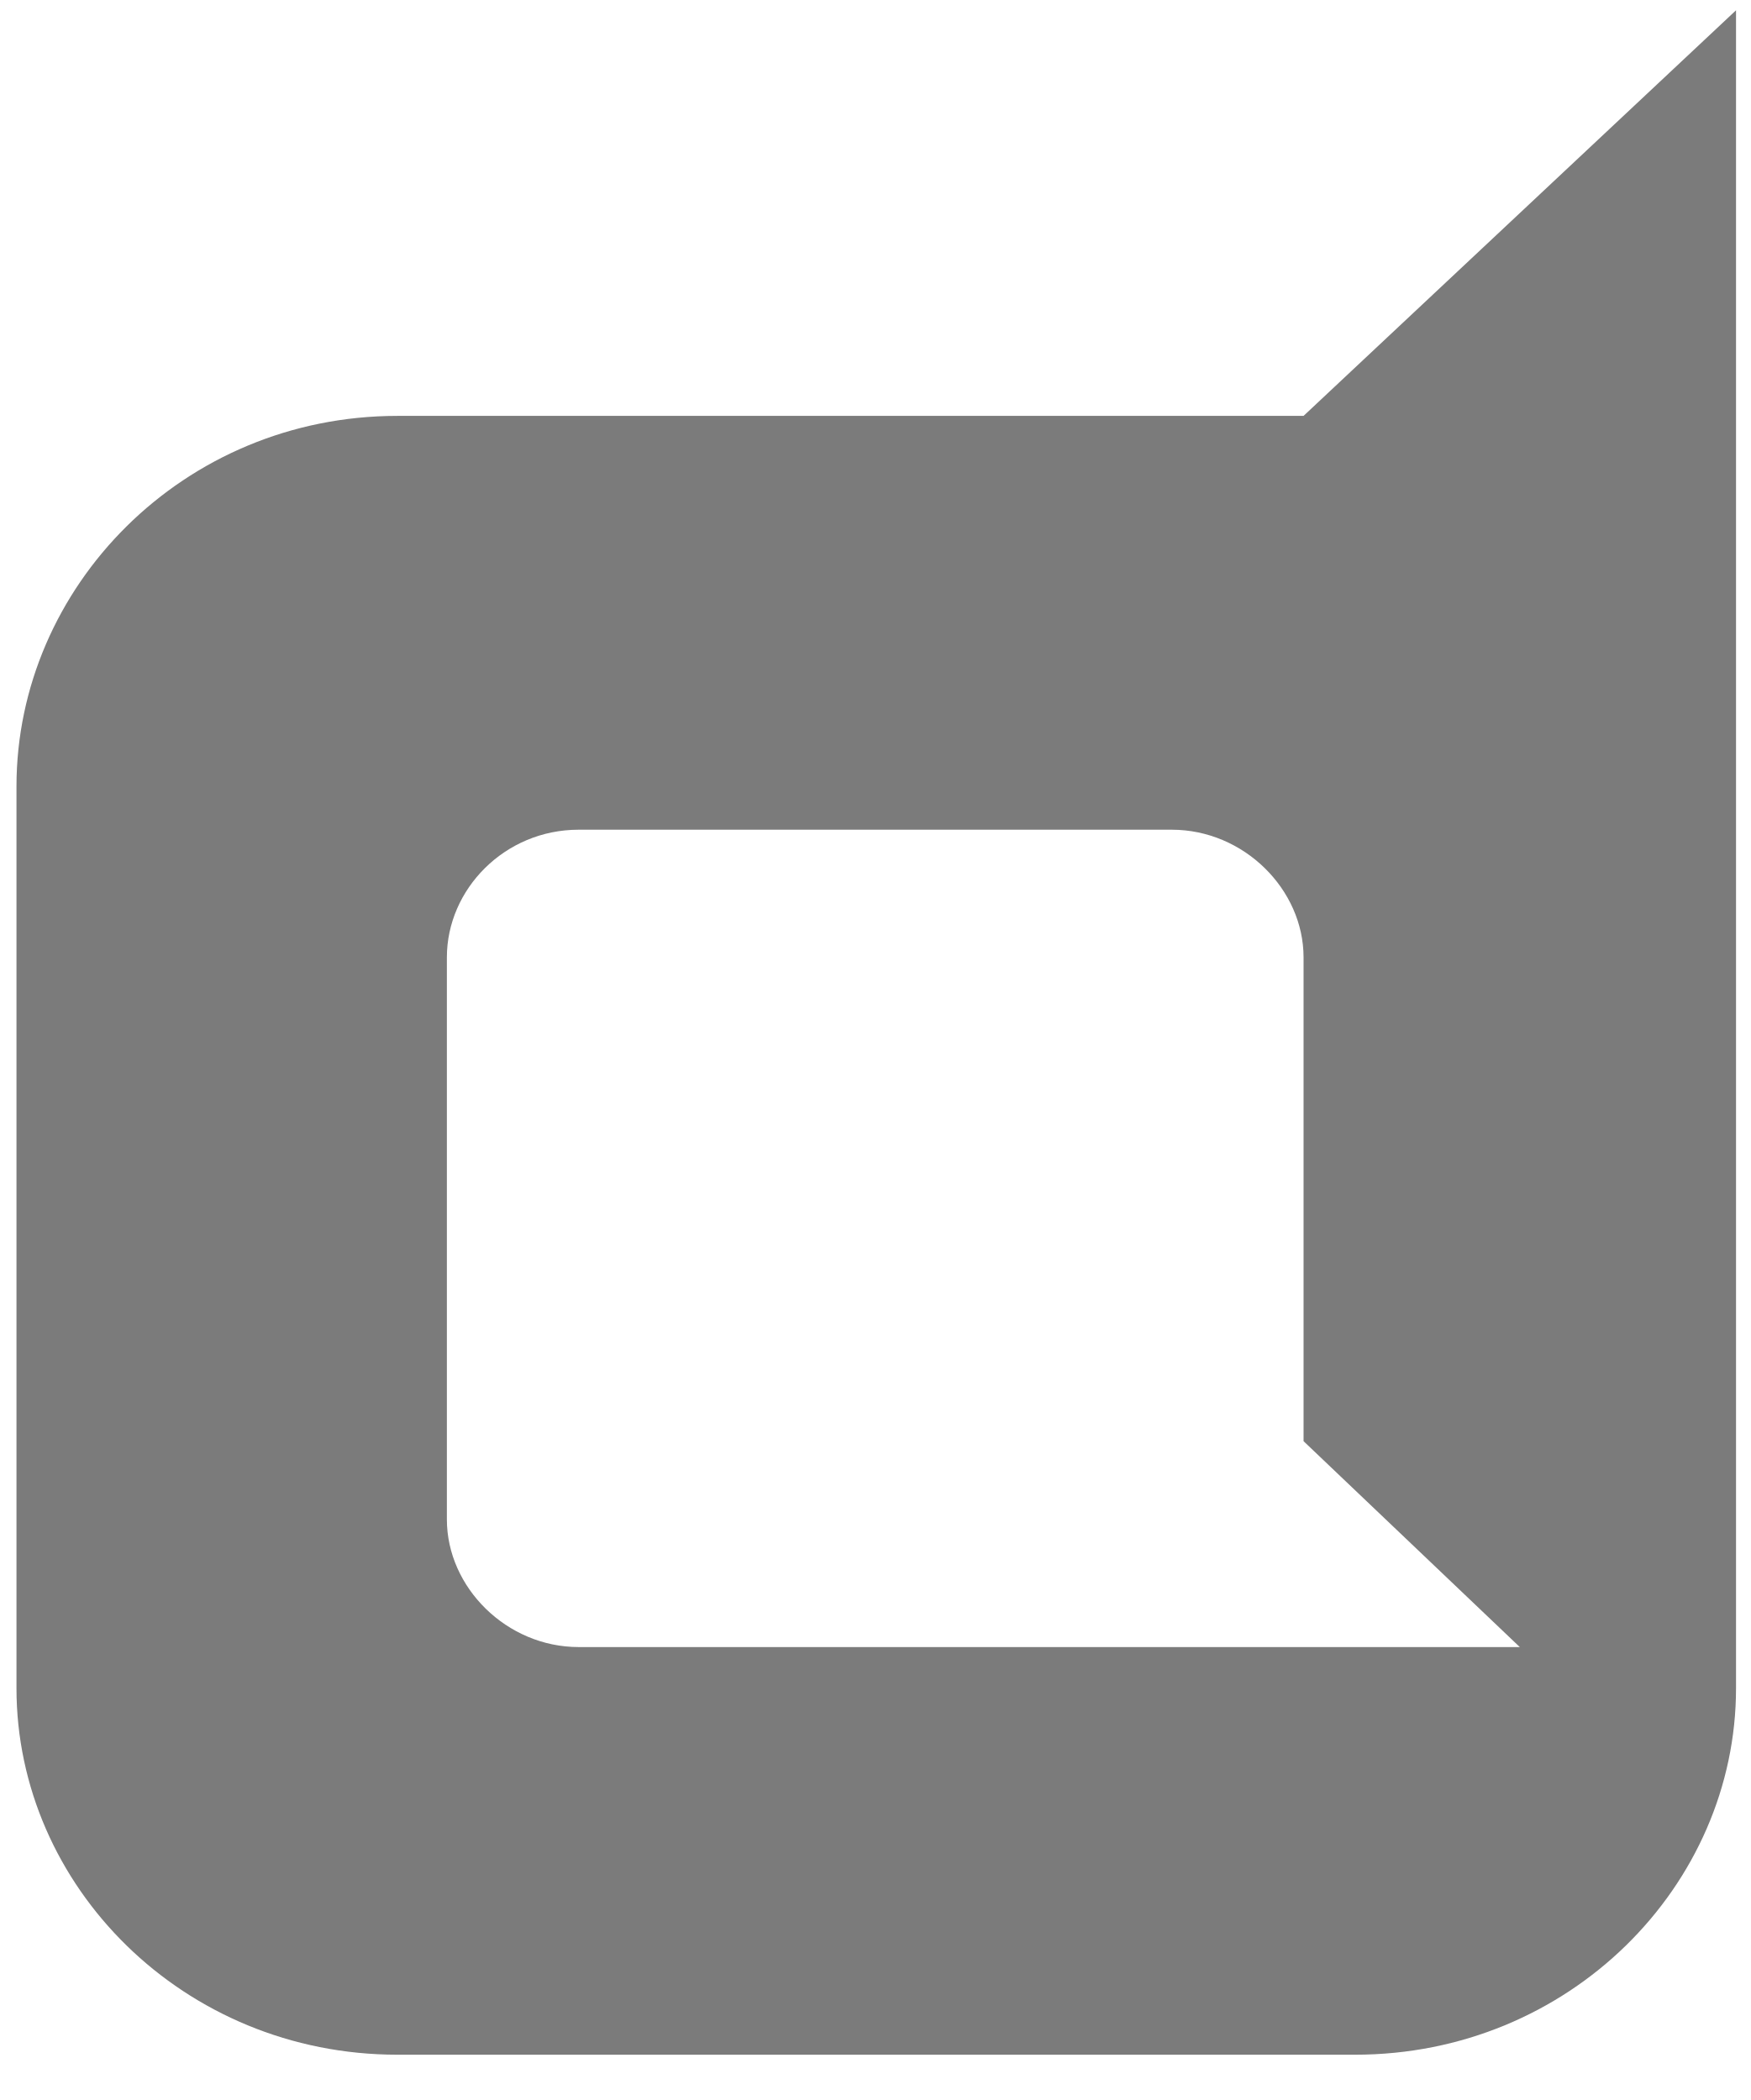
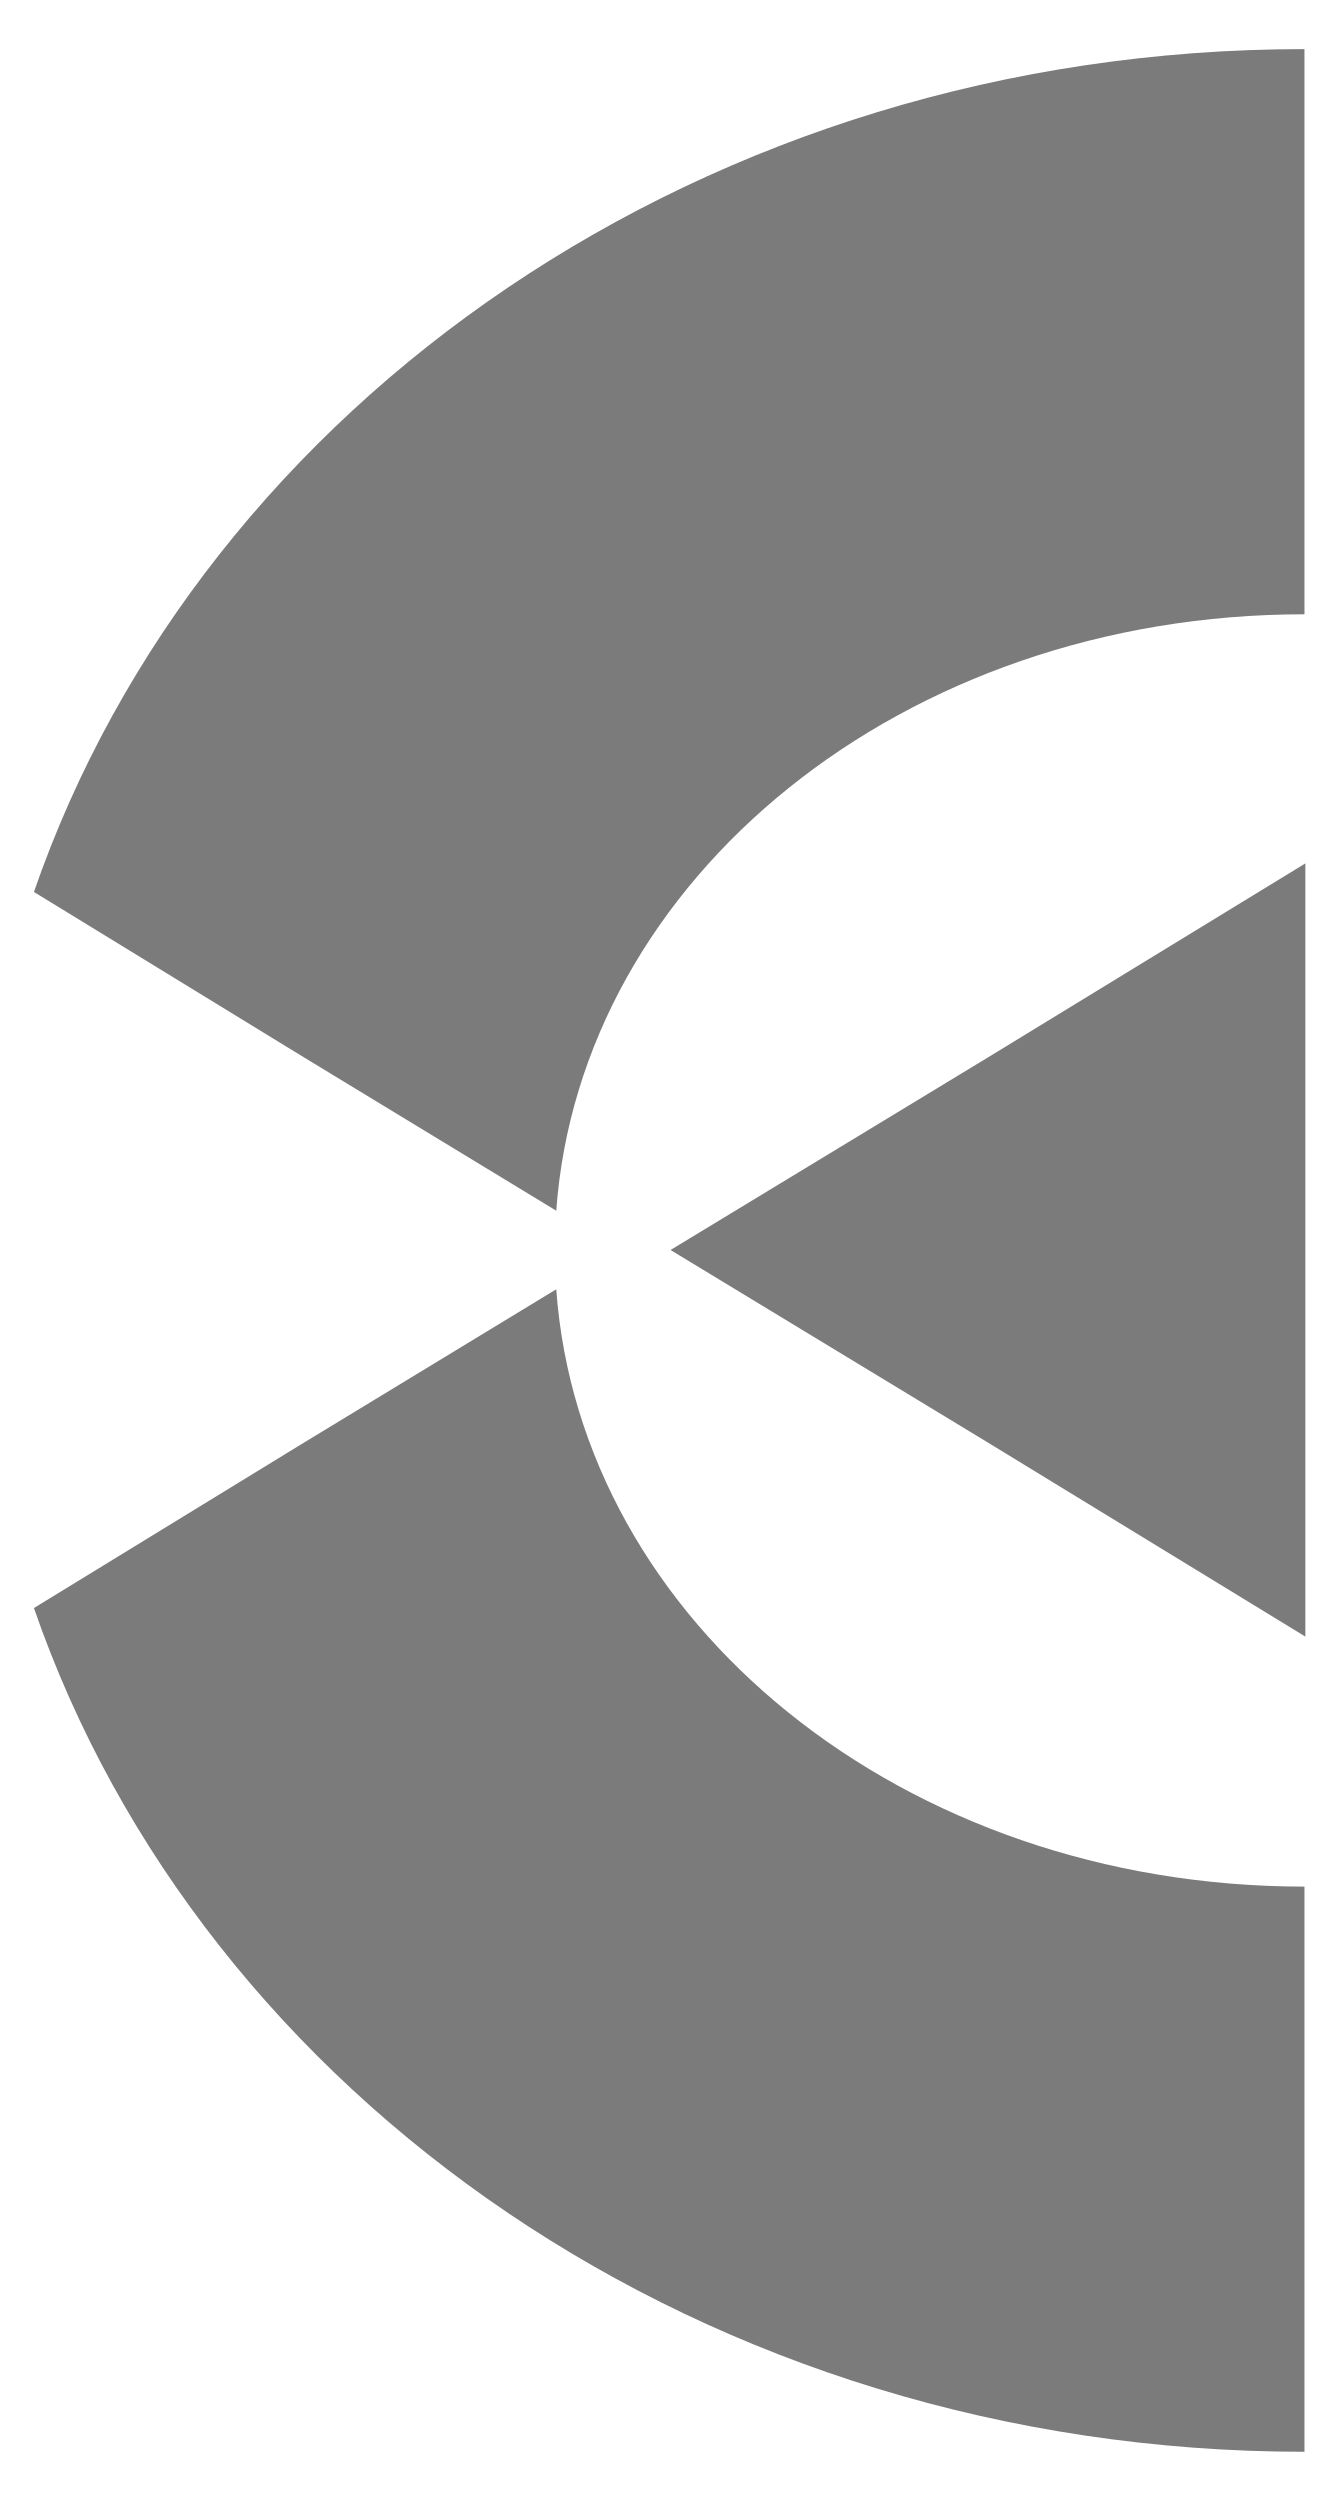
- <svg xmlns="http://www.w3.org/2000/svg" xmlns:xlink="http://www.w3.org/1999/xlink" version="1.1" id="Layer_1" x="0px" y="0px" viewBox="0 0 85 102" style="enable-background:new 0 0 85 102;" xml:space="preserve">
+ <svg xmlns="http://www.w3.org/2000/svg" version="1.1" id="Layer_1" x="0px" y="0px" viewBox="0 0 150 280" style="enable-background:new 0 0 150 280;" xml:space="preserve">
  <style type="text/css">
- 	.st0{clip-path:url(#SVGID_2_);}
- 	.st1{clip-path:url(#XMLID_19_);fill:#7B7B7B;}
+ 	.st0{fill:#7B7B7B;}
</style>
-   <g>
-     <defs>
-       <path id="SVGID_1_" d="M63.3,70V46.5c0-3.3-2.9-6.2-6.4-6.2H28.1c-3.6,0-6.4,2.9-6.4,6.2v27.3c0,3.3,2.9,6.2,6.4,6.2h45.7L63.3,70    z M19.3,20.2h44L84.3,0.5V82c0,9.6-8.1,17.8-18.5,17.8H19.3C8.9,99.8,0.8,91.6,0.8,82V38.2C0.8,28.5,8.9,20.2,19.3,20.2z" />
-     </defs>
-     <clipPath id="SVGID_2_">
-       <use xlink:href="#SVGID_1_" style="overflow:visible;" />
-     </clipPath>
-     <g class="st0">
-       <defs>
-         <rect id="XMLID_3_" x="-1500.3" y="-110" width="2945" height="2666.8" />
-       </defs>
-       <clipPath id="XMLID_19_">
-         <use xlink:href="#XMLID_3_" style="overflow:visible;" />
-       </clipPath>
-       <rect id="XMLID_4_" x="-9.4" y="-9.8" class="st1" width="103.9" height="119.8" />
-     </g>
-   </g>
+   <path class="st0" d="M62.3,144.4L34,161.6L3.8,180.1c18.9,54.7,75.3,94.5,142.3,94.5v-63.3C101.1,211.3,65,181.7,62.3,144.4" />
+   <path class="st0" d="M3.8,99.9L34,118.4l28.3,17.2c2.7-37.2,38.8-66.8,83.8-66.8V5.5C79.1,5.5,22.7,45.2,3.8,99.9" />
+   <polygon class="st0" points="110.7,161.6 146.2,183.3 146.2,140 146.2,96.7 110.7,118.4 75.1,140 " />
</svg>
